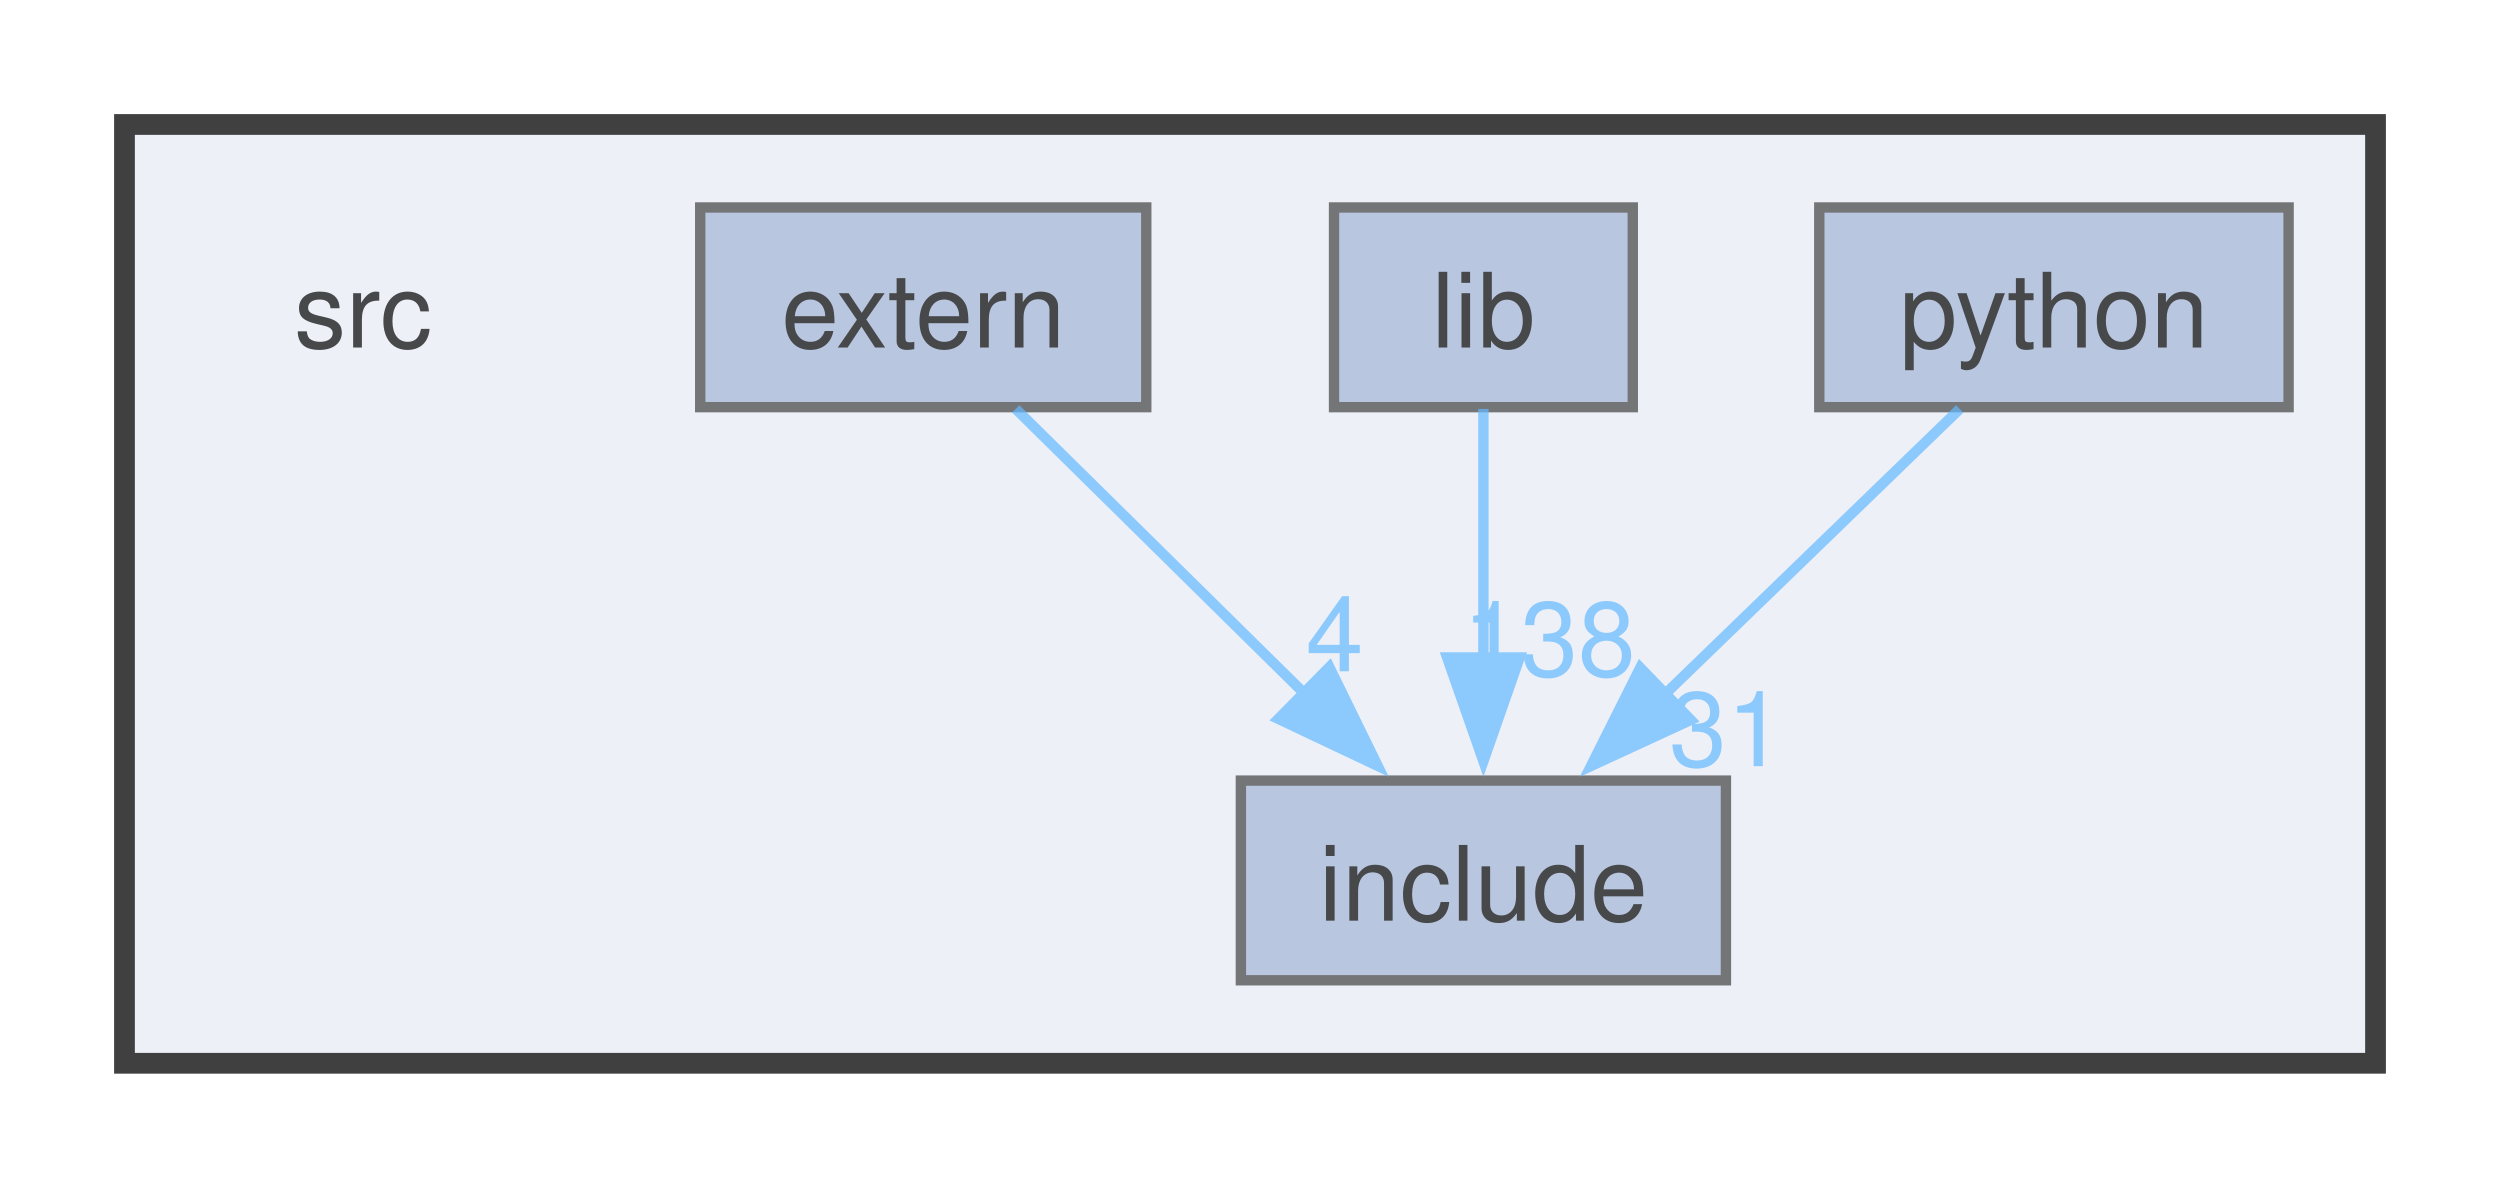
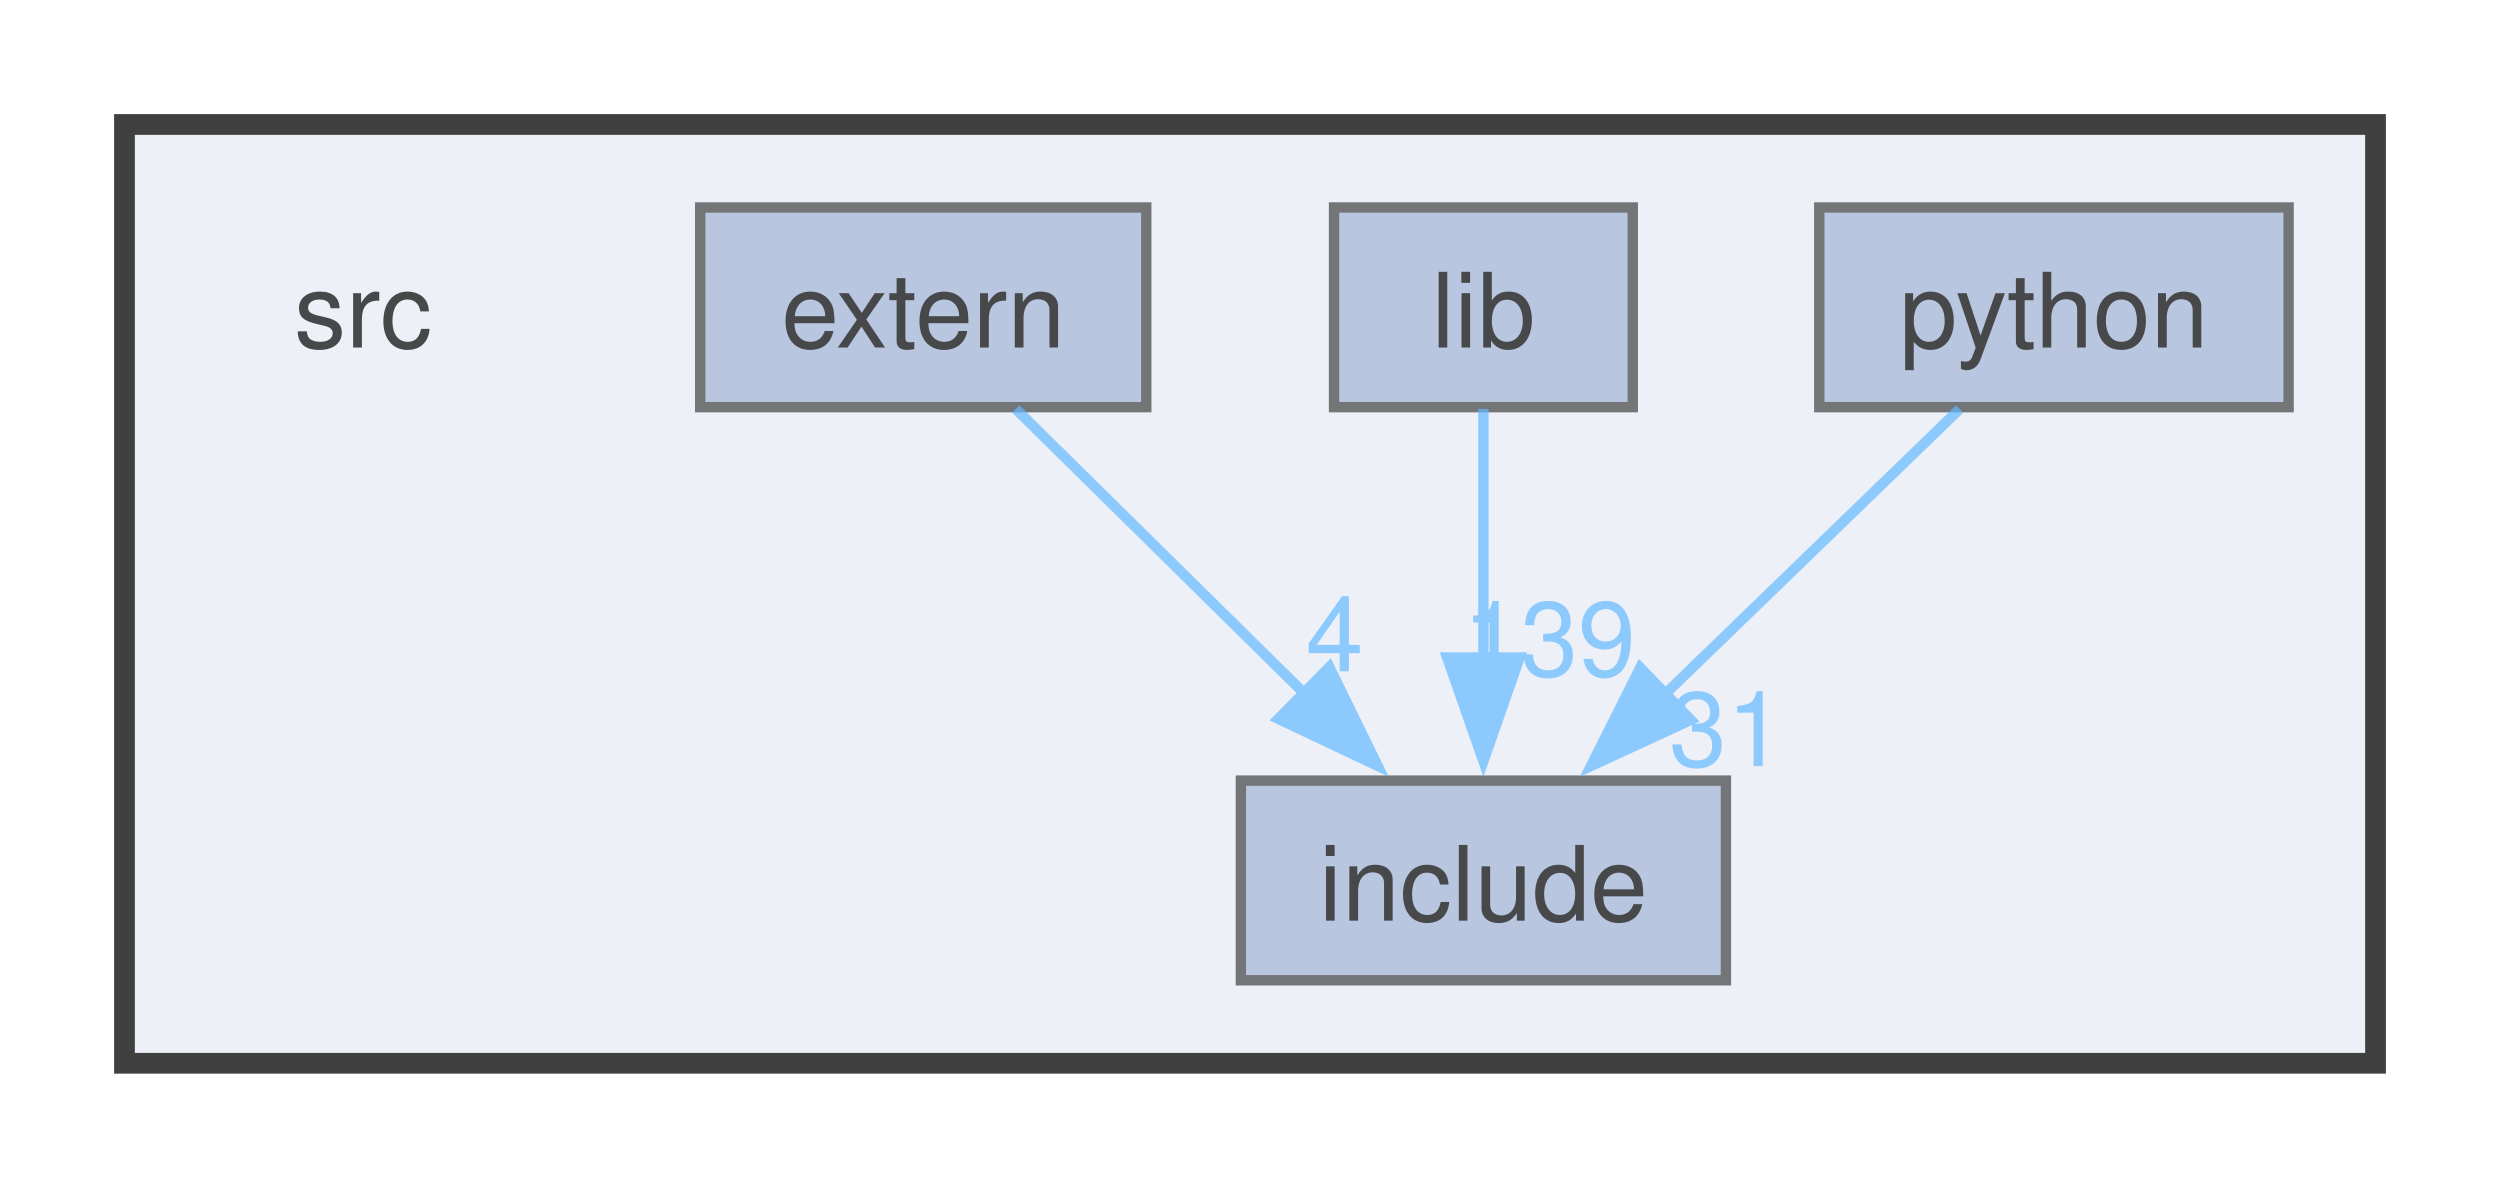
<svg xmlns="http://www.w3.org/2000/svg" xmlns:xlink="http://www.w3.org/1999/xlink" width="241pt" height="115pt" viewBox="0.00 0.00 241.00 115.00">
  <svg id="main" version="1.1" xml:space="preserve">
    <style type="text/css">
.node, .edge {opacity: 0.7;}
.node.selected, .edge.selected {opacity: 1;}
.edge:hover path { stroke: red; }
.edge:hover polygon { stroke: red; fill: red; }
</style>
    <svg id="graph" class="graph">
      <g id="graph0" class="graph" transform="scale(1 1) rotate(0) translate(4 110.5)">
        <g id="clust1" class="cluster">
          <g id="a_clust1">
            <a xlink:href="dir_68267d1309a1af8e8297ef4c3efbcdba.html" target="_top">
              <polygon fill="#edf0f7" stroke="#404040" stroke-width="2" points="8,-8 8,-98.5 225,-98.5 225,-8 8,-8" />
            </a>
          </g>
        </g>
        <g id="node1" class="node">
          <text xml:space="preserve" text-anchor="middle" x="31" y="-77" font-family="Helvetica,sans-Serif" font-size="10.00">src</text>
        </g>
        <g id="node2" class="node">
          <g id="a_node2">
            <a xlink:href="dir_026b903d89613d2d50919c0215a7de0b.html" target="_top" xlink:title="extern">
              <polygon fill="#a2b4d6" stroke="#404040" points="106.5,-90.5 63.5,-90.5 63.5,-71.25 106.5,-71.25 106.5,-90.5" />
              <text xml:space="preserve" text-anchor="middle" x="85" y="-77" font-family="Helvetica,sans-Serif" font-size="10.00">extern</text>
            </a>
          </g>
        </g>
        <g id="node3" class="node">
          <g id="a_node3">
            <a xlink:href="dir_b0856f6b0d80ccb263b2f415c91f9e17.html" target="_top" xlink:title="include">
              <polygon fill="#a2b4d6" stroke="#404040" points="162.38,-35.25 115.62,-35.25 115.62,-16 162.38,-16 162.38,-35.25" />
              <text xml:space="preserve" text-anchor="middle" x="139" y="-21.75" font-family="Helvetica,sans-Serif" font-size="10.00">include</text>
            </a>
          </g>
        </g>
        <g id="edge1" class="edge">
          <g id="a_edge1">
            <a xlink:href="dir_000012_000022.html" target="_top">
              <path fill="none" stroke="#63b8ff" d="M93.92,-71.08C101.45,-63.65 112.47,-52.79 121.73,-43.66" />
              <polygon fill="#63b8ff" stroke="#63b8ff" points="124.15,-46.19 128.81,-36.67 119.23,-41.2 124.15,-46.19" />
            </a>
          </g>
          <g id="a_edge1-headlabel">
            <a xlink:href="dir_000012_000022.html" target="_top" xlink:title="4">
              <text xml:space="preserve" text-anchor="middle" x="124.66" y="-45.79" font-family="Helvetica,sans-Serif" font-size="10.00" fill="#63b8ff">4</text>
            </a>
          </g>
        </g>
        <g id="node4" class="node">
          <g id="a_node4">
            <a xlink:href="dir_c85d3e3c5052e9ad9ce18c6863244a25.html" target="_top" xlink:title="lib">
              <polygon fill="#a2b4d6" stroke="#404040" points="153.4,-90.5 124.6,-90.5 124.6,-71.25 153.4,-71.25 153.4,-90.5" />
              <text xml:space="preserve" text-anchor="middle" x="139" y="-77" font-family="Helvetica,sans-Serif" font-size="10.00">lib</text>
            </a>
          </g>
        </g>
        <g id="edge2" class="edge">
          <g id="a_edge2">
            <a xlink:href="dir_000028_000022.html" target="_top">
              <path fill="none" stroke="#63b8ff" d="M139,-71.08C139,-64.57 139,-55.42 139,-47.12" />
              <polygon fill="#63b8ff" stroke="#63b8ff" points="142.5,-47.12 139,-37.12 135.5,-47.12 142.5,-47.12" />
            </a>
          </g>
          <g id="a_edge2-headlabel">
-             <a xlink:href="dir_000028_000022.html" target="_top" xlink:title="138">
-               <text xml:space="preserve" text-anchor="middle" x="145.34" y="-45.33" font-family="Helvetica,sans-Serif" font-size="10.00" fill="#63b8ff">138</text>
+             <a xlink:href="dir_000028_000022.html" target="_top" xlink:title="139">
+               <text xml:space="preserve" text-anchor="middle" x="145.34" y="-45.33" font-family="Helvetica,sans-Serif" font-size="10.00" fill="#63b8ff">139</text>
            </a>
          </g>
        </g>
        <g id="node5" class="node">
          <g id="a_node5">
            <a xlink:href="dir_5c0d64f70903e893b1efe571a4b8de29.html" target="_top" xlink:title="python">
              <polygon fill="#a2b4d6" stroke="#404040" points="216.62,-90.5 171.38,-90.5 171.38,-71.25 216.62,-71.25 216.62,-90.5" />
              <text xml:space="preserve" text-anchor="middle" x="194" y="-77" font-family="Helvetica,sans-Serif" font-size="10.00">python</text>
            </a>
          </g>
        </g>
        <g id="edge3" class="edge">
          <g id="a_edge3">
            <a xlink:href="dir_000038_000022.html" target="_top">
              <path fill="none" stroke="#63b8ff" d="M184.92,-71.08C177.16,-63.57 165.79,-52.56 156.3,-43.38" />
              <polygon fill="#63b8ff" stroke="#63b8ff" points="158.99,-41.1 149.37,-36.66 154.12,-46.13 158.99,-41.1" />
            </a>
          </g>
          <g id="a_edge3-headlabel">
            <a xlink:href="dir_000038_000022.html" target="_top" xlink:title="31">
              <text xml:space="preserve" text-anchor="middle" x="162.46" y="-36.64" font-family="Helvetica,sans-Serif" font-size="10.00" fill="#63b8ff">31</text>
            </a>
          </g>
        </g>
      </g>
    </svg>
  </svg>
  <style type="text/css">

[data-mouse-over-selected='false'] { opacity: 0.7; }
[data-mouse-over-selected='true']  { opacity: 1.0; }

</style>
</svg>
